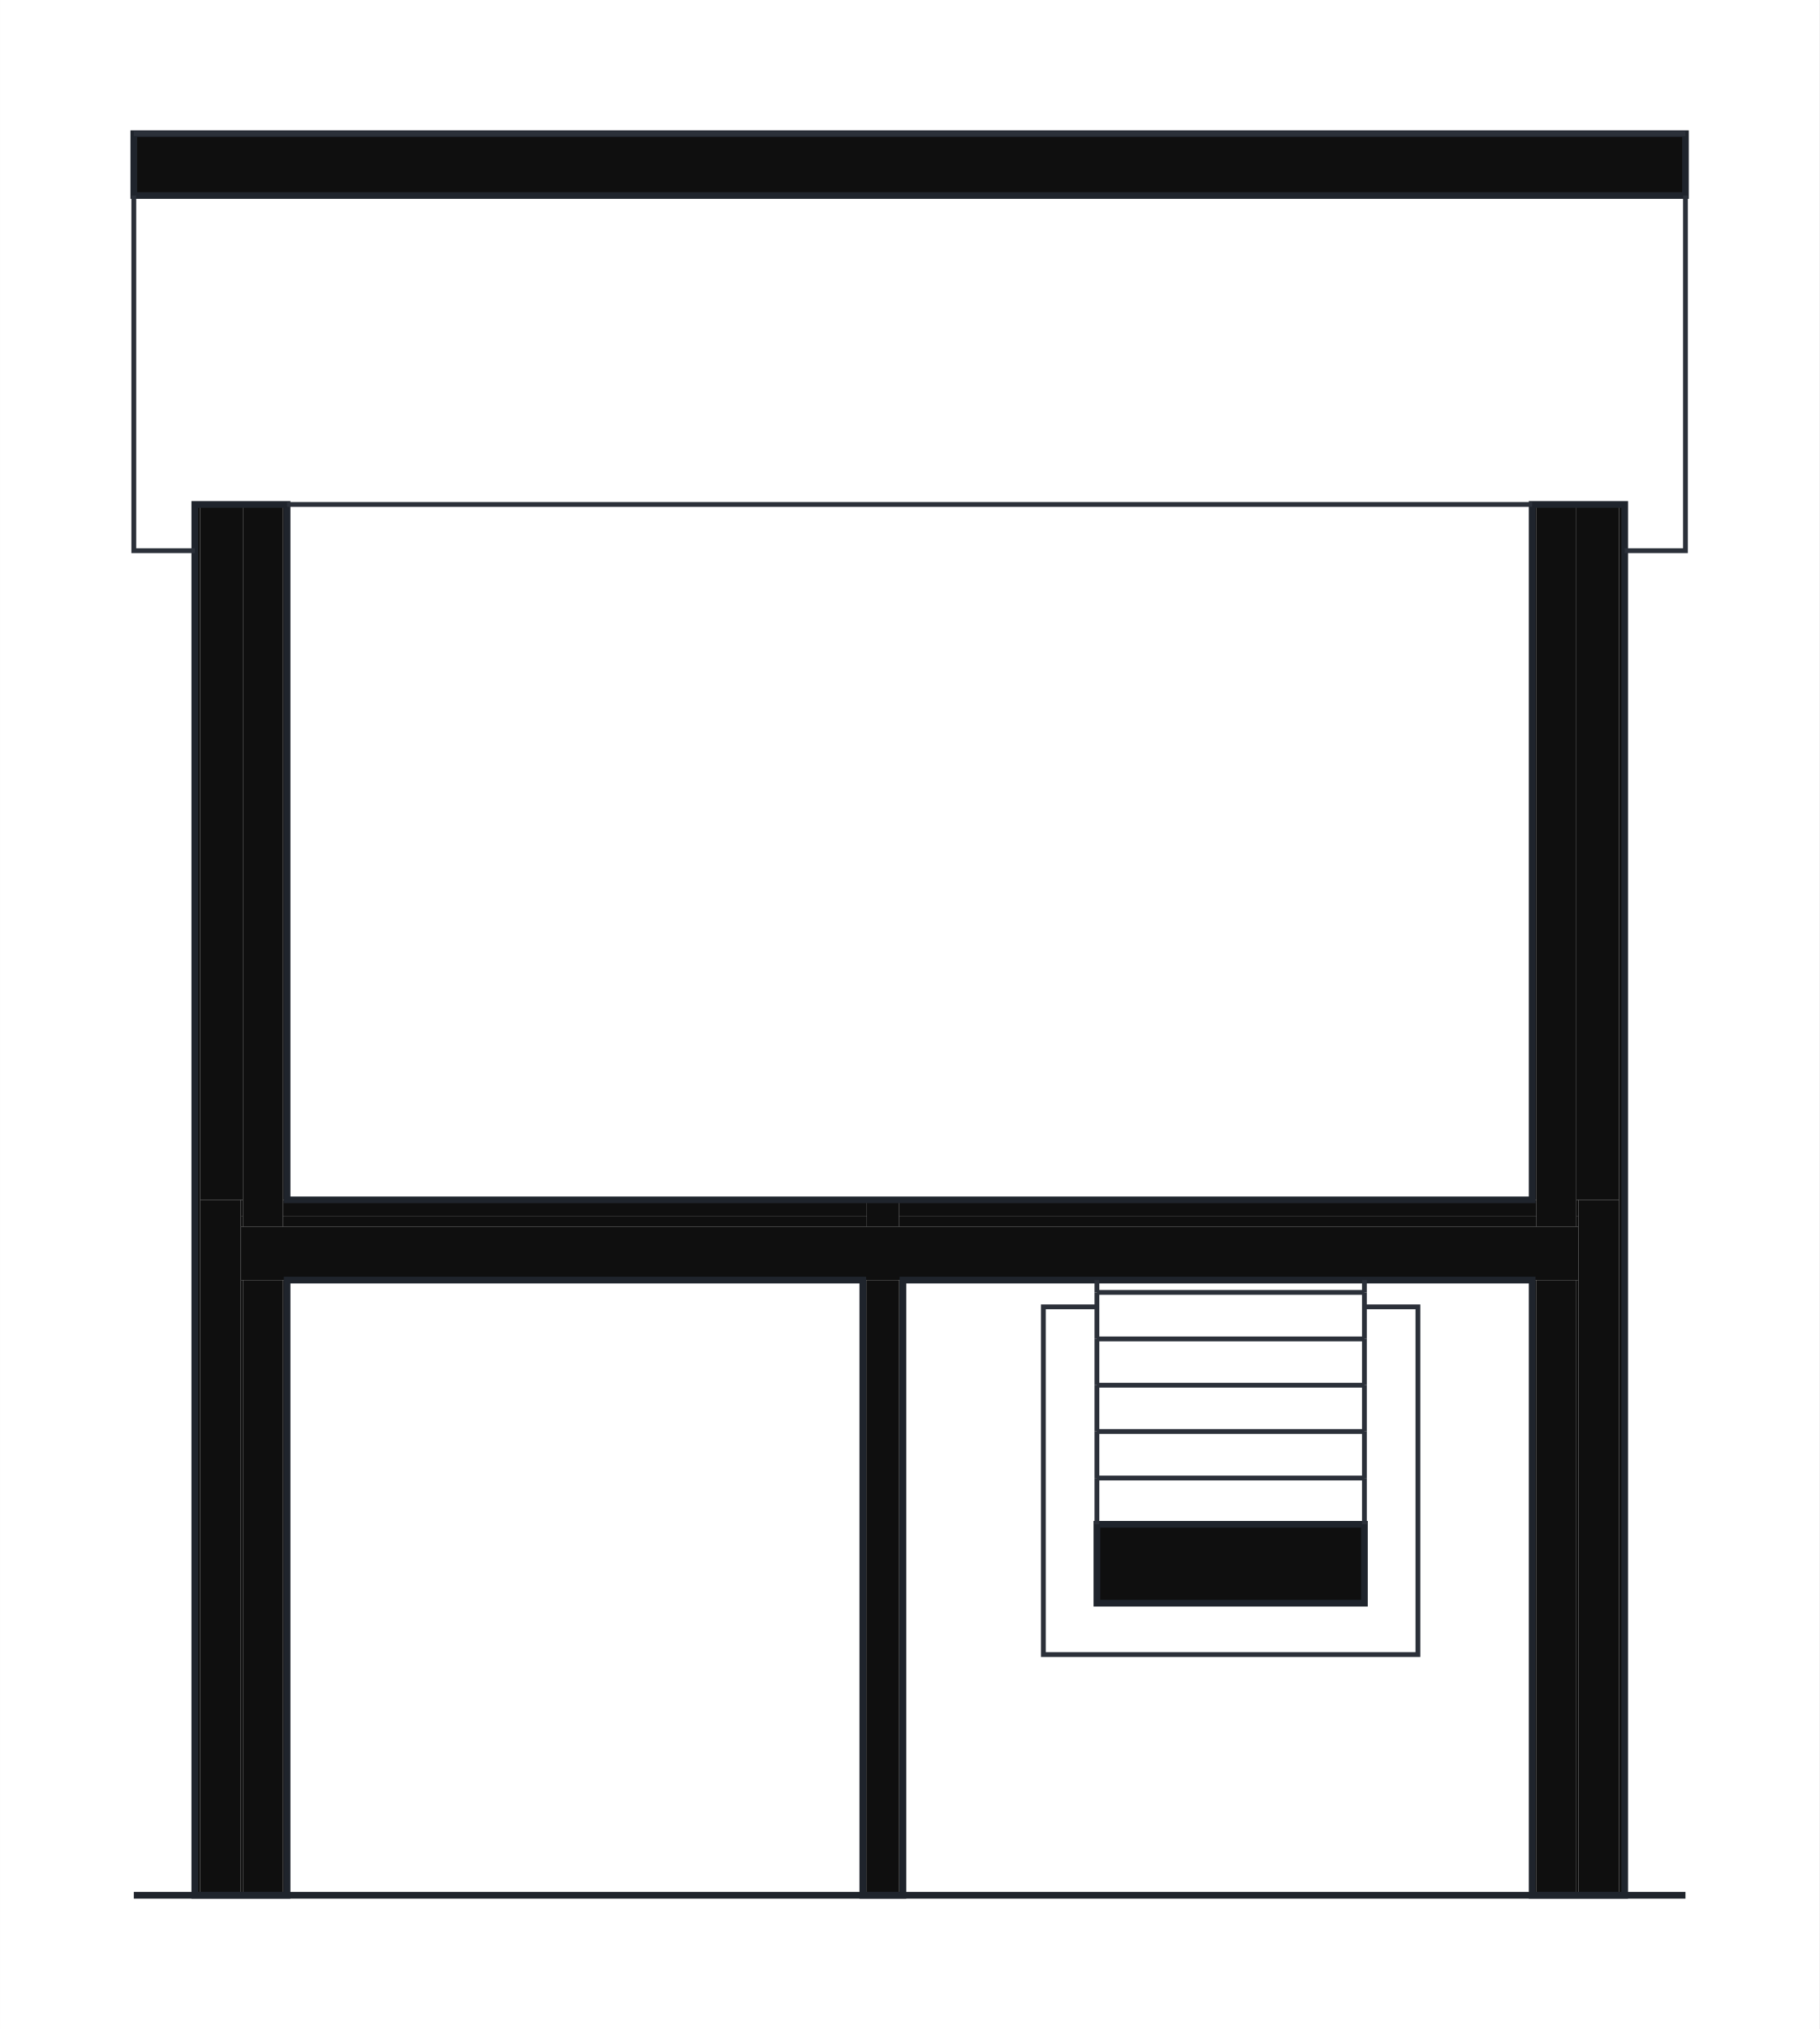
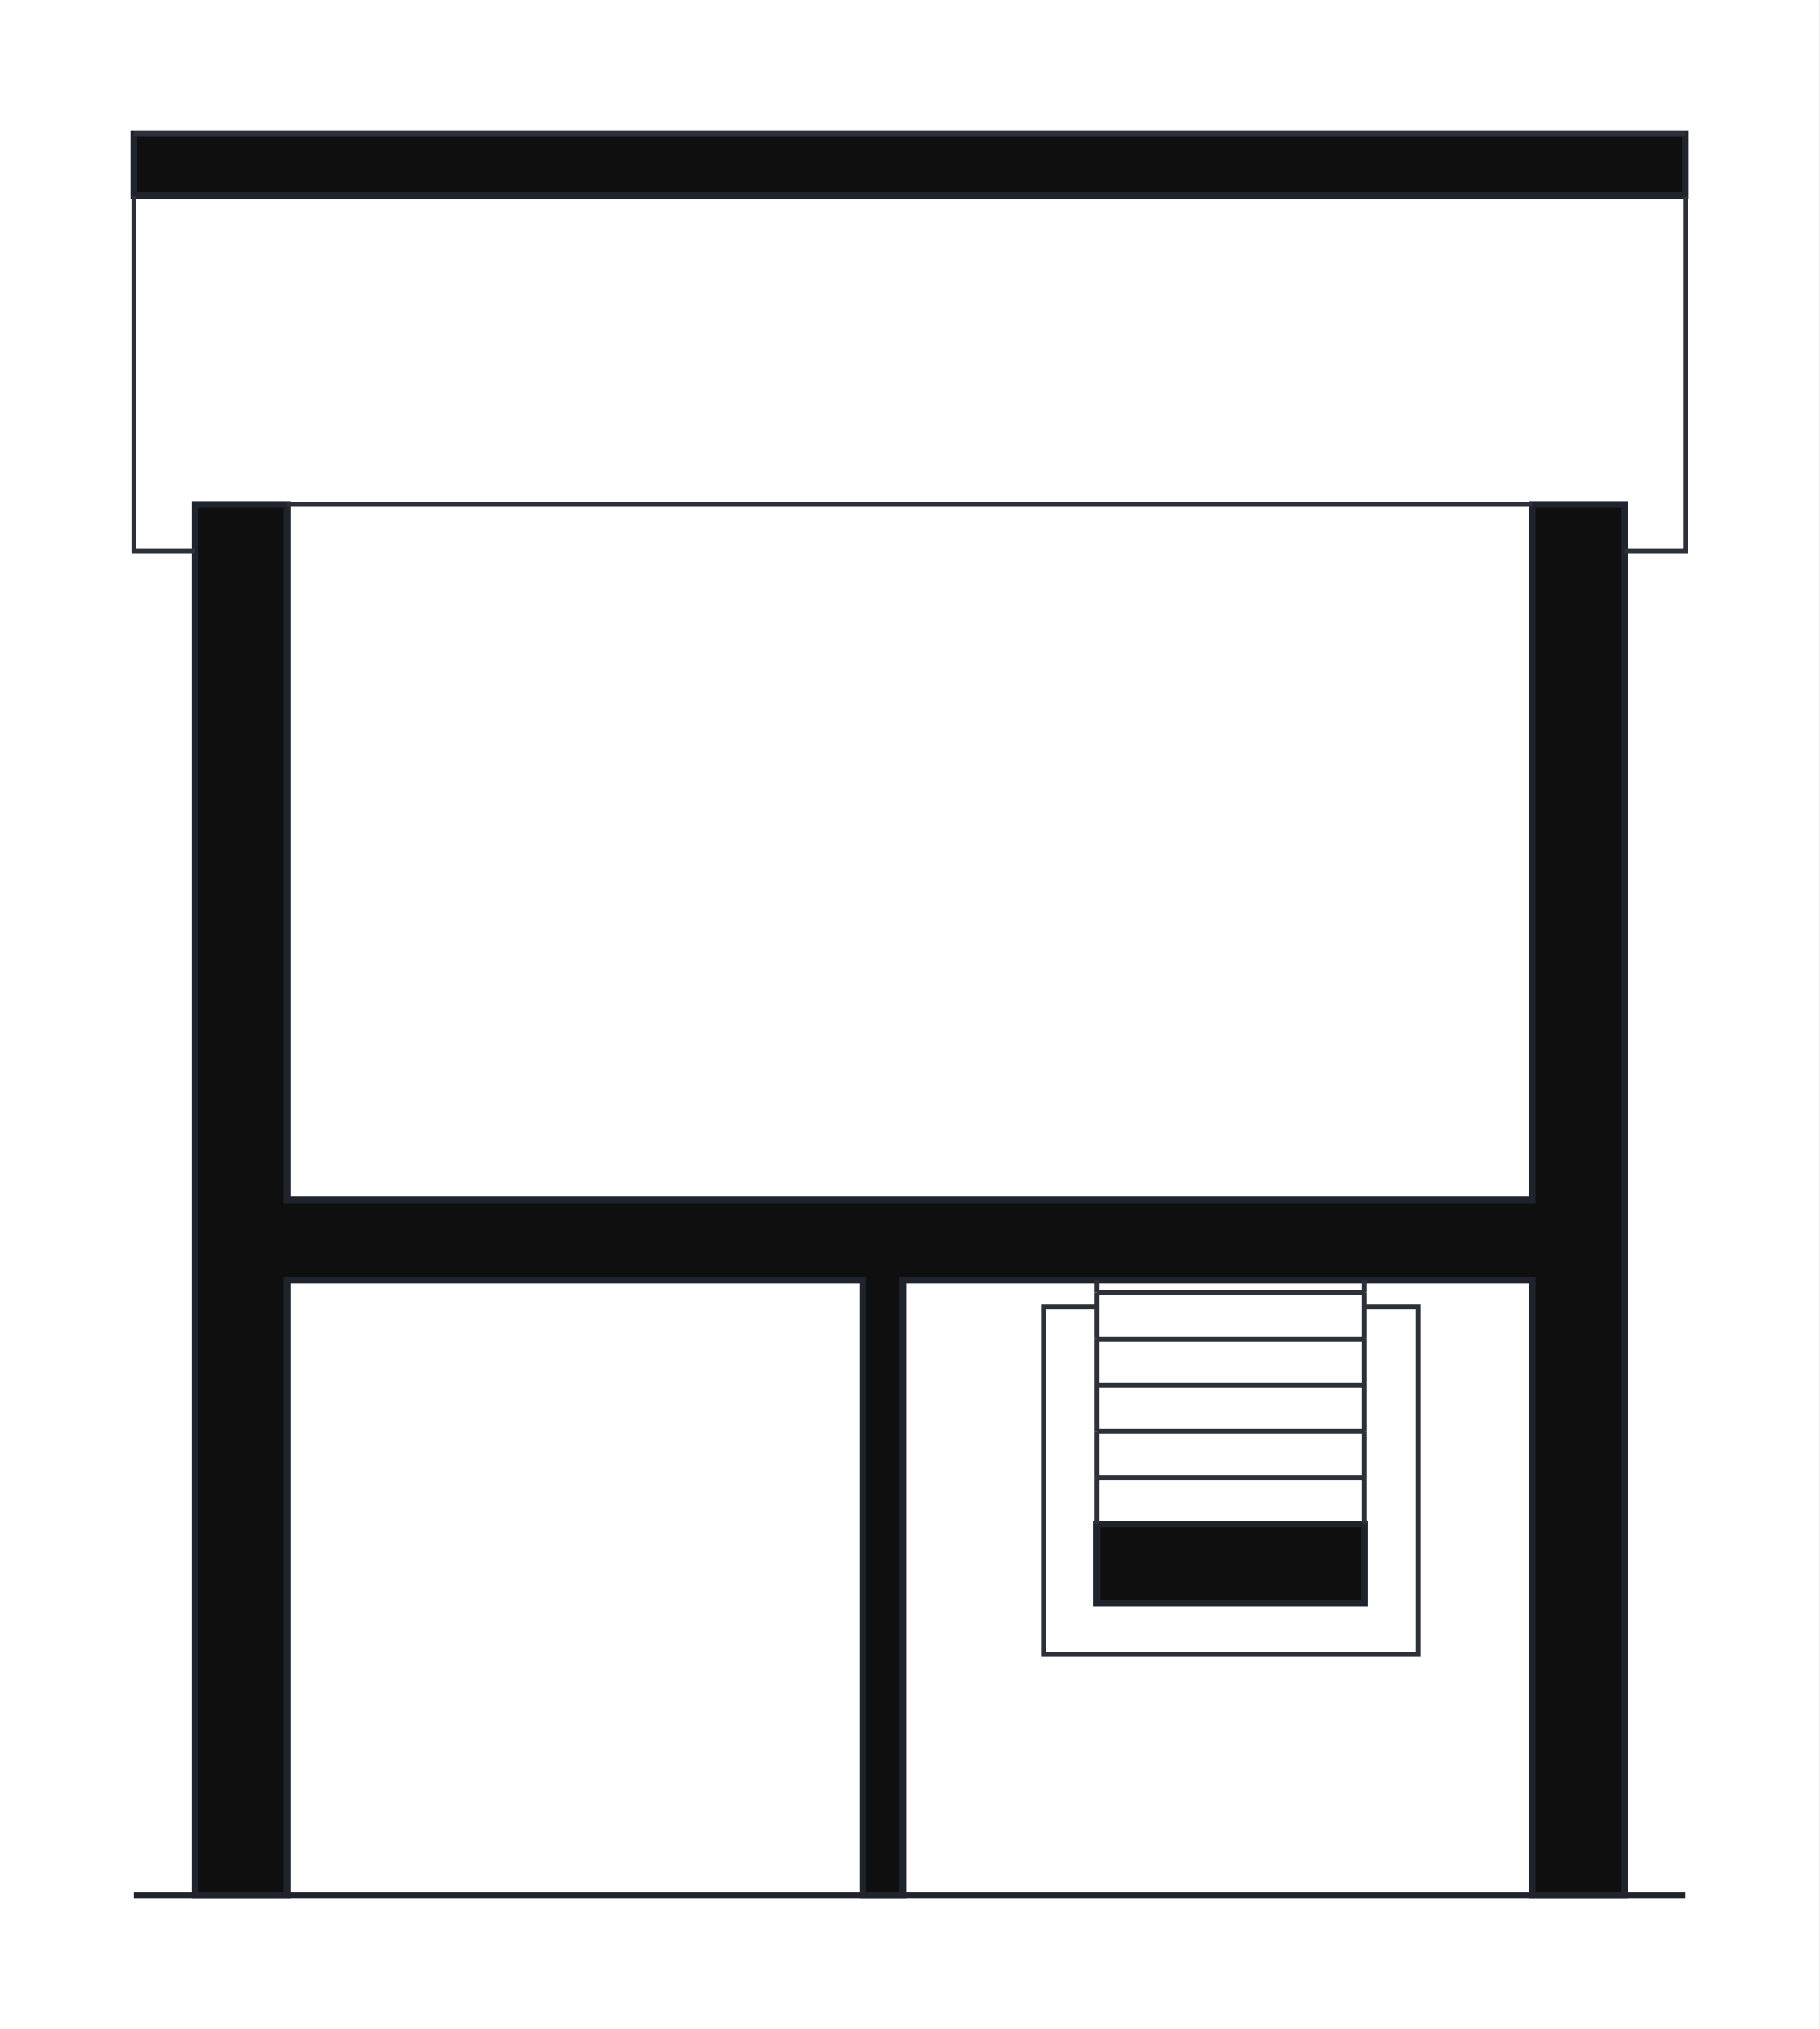
<svg xmlns="http://www.w3.org/2000/svg" viewBox="0.1 0 6.8 7.586" width="68mm" height="75.856mm">
  <rect x="0.1" y="0" width="6.8" height="7.586" fill="#ffffff" />
  <g stroke-linecap="butt" stroke-linejoin="miter" stroke-miterlimit="4">
-     <polygon points="5.827,4.786 5.843,4.786 5.843,7.086 5.827,7.086" fill="#0f0f0f" stroke="none" stroke-width="0" />
-     <polygon points="5.843,4.786 5.992,4.786 5.992,7.086 5.843,7.086" fill="#0f0f0f" stroke="none" stroke-width="0" />
-     <polygon points="5.843,1.886 5.992,1.886 5.992,4.586 5.843,4.586" fill="#0f0f0f" stroke="none" stroke-width="0" />
-     <polygon points="6,4.486 6.152,4.486 6.152,7.086 6,7.086" fill="#0f0f0f" stroke="none" stroke-width="0" />
-     <polygon points="5.992,4.786 6,4.786 6,7.086 5.992,7.086" fill="#0f0f0f" stroke="none" stroke-width="0" />
-     <polygon points="5.992,4.546 6,4.546 6,4.586 5.992,4.586" fill="#0f0f0f" stroke="none" stroke-width="0" />
-     <polygon points="6.152,1.886 6.173,1.886 6.173,7.086 6.152,7.086" fill="#0f0f0f" stroke="none" stroke-width="0" />
-     <polygon points="0.828,1.886 0.848,1.886 0.848,7.086 0.828,7.086" fill="#0f0f0f" stroke="none" stroke-width="0" />
-     <polygon points="0.848,4.486 1,4.486 1,7.086 0.848,7.086" fill="#0f0f0f" stroke="none" stroke-width="0" />
-     <polygon points="1,4.786 1.008,4.786 1.008,7.086 1,7.086" fill="#0f0f0f" stroke="none" stroke-width="0" />
-     <polygon points="1,4.546 1.008,4.546 1.008,4.586 1,4.586" fill="#0f0f0f" stroke="none" stroke-width="0" />
-     <polygon points="1.008,4.786 1.157,4.786 1.157,7.086 1.008,7.086" fill="#0f0f0f" stroke="none" stroke-width="0" />
-     <polygon points="1.008,1.886 1.157,1.886 1.157,4.586 1.008,4.586" fill="#0f0f0f" stroke="none" stroke-width="0" />
-     <polygon points="1.157,4.786 1.173,4.786 1.173,7.086 1.157,7.086" fill="#0f0f0f" stroke="none" stroke-width="0" />
-     <polygon points="3.325,4.786 3.34,4.786 3.34,7.086 3.325,7.086" fill="#0f0f0f" stroke="none" stroke-width="0" />
-     <polygon points="3.34,4.786 3.46,4.786 3.46,7.086 3.34,7.086" fill="#0f0f0f" stroke="none" stroke-width="0" />
-     <polygon points="3.34,4.486 3.46,4.486 3.46,4.586 3.34,4.586" fill="#0f0f0f" stroke="none" stroke-width="0" />
-     <polygon points="3.46,4.786 3.475,4.786 3.475,7.086 3.46,7.086" fill="#0f0f0f" stroke="none" stroke-width="0" />
-     <polygon points="5.827,1.886 5.843,1.886 5.843,4.486 5.827,4.486" fill="#0f0f0f" stroke="none" stroke-width="0" />
-     <polygon points="5.992,1.886 6.152,1.886 6.152,4.486 5.992,4.486" fill="#0f0f0f" stroke="none" stroke-width="0" />
-     <polygon points="0.848,1.886 1.008,1.886 1.008,4.486 0.848,4.486" fill="#0f0f0f" stroke="none" stroke-width="0" />
-     <polygon points="1.157,1.886 1.173,1.886 1.173,4.486 1.157,4.486" fill="#0f0f0f" stroke="none" stroke-width="0" />
-     <polygon points="1,4.486 1.008,4.486 1.008,4.546 1,4.546" fill="#0f0f0f" stroke="none" stroke-width="0" />
-     <polygon points="1.157,4.486 3.34,4.486 3.34,4.546 1.157,4.546" fill="#0f0f0f" stroke="none" stroke-width="0" />
-     <polygon points="3.46,4.486 5.843,4.486 5.843,4.546 3.46,4.546" fill="#0f0f0f" stroke="none" stroke-width="0" />
-     <polygon points="5.992,4.486 6,4.486 6,4.546 5.992,4.546" fill="#0f0f0f" stroke="none" stroke-width="0" />
-     <polygon points="1.157,4.546 3.34,4.546 3.34,4.586 1.157,4.586" fill="#0f0f0f" stroke="none" stroke-width="0" />
-     <polygon points="3.46,4.546 5.843,4.546 5.843,4.586 3.46,4.586" fill="#0f0f0f" stroke="none" stroke-width="0" />
-     <polygon points="1,4.586 6,4.586 6,4.786 1,4.786" fill="#0f0f0f" stroke="none" stroke-width="0" />
-     <polygon points="0.6,0.5 6.4,0.5 6.4,0.731 0.6,0.731" fill="#0f0f0f" stroke="none" stroke-width="0" />
-     <polygon points="4.2,5.699 4.2,5.994 5.2,5.994 5.2,5.699" fill="#0f0f0f" stroke="none" stroke-width="0" />
+     <polygon points="5.827,4.786 5.843,4.786 5.843,7.086 5.827,7.086" fill="#0f0f0f" stroke="#0f0f0f" stroke-width="0.005" />
+     <polygon points="5.843,4.786 5.992,4.786 5.992,7.086 5.843,7.086" fill="#0f0f0f" stroke="#0f0f0f" stroke-width="0.005" />
+     <polygon points="5.843,1.886 5.992,1.886 5.992,4.586 5.843,4.586" fill="#0f0f0f" stroke="#0f0f0f" stroke-width="0.005" />
+     <polygon points="6,4.486 6.152,4.486 6.152,7.086 6,7.086" fill="#0f0f0f" stroke="#0f0f0f" stroke-width="0.005" />
+     <polygon points="5.992,4.786 6,4.786 6,7.086 5.992,7.086" fill="#0f0f0f" stroke="#0f0f0f" stroke-width="0.005" />
+     <polygon points="5.992,4.546 6,4.546 6,4.586 5.992,4.586" fill="#0f0f0f" stroke="#0f0f0f" stroke-width="0.005" />
+     <polygon points="6.152,1.886 6.173,1.886 6.173,7.086 6.152,7.086" fill="#0f0f0f" stroke="#0f0f0f" stroke-width="0.005" />
+     <polygon points="0.828,1.886 0.848,1.886 0.848,7.086 0.828,7.086" fill="#0f0f0f" stroke="#0f0f0f" stroke-width="0.005" />
+     <polygon points="0.848,4.486 1,4.486 1,7.086 0.848,7.086" fill="#0f0f0f" stroke="#0f0f0f" stroke-width="0.005" />
+     <polygon points="1,4.786 1.008,4.786 1.008,7.086 1,7.086" fill="#0f0f0f" stroke="#0f0f0f" stroke-width="0.005" />
+     <polygon points="1,4.546 1.008,4.546 1.008,4.586 1,4.586" fill="#0f0f0f" stroke="#0f0f0f" stroke-width="0.005" />
+     <polygon points="1.008,4.786 1.157,4.786 1.157,7.086 1.008,7.086" fill="#0f0f0f" stroke="#0f0f0f" stroke-width="0.005" />
+     <polygon points="1.008,1.886 1.157,1.886 1.157,4.586 1.008,4.586" fill="#0f0f0f" stroke="#0f0f0f" stroke-width="0.005" />
+     <polygon points="1.157,4.786 1.173,4.786 1.173,7.086 1.157,7.086" fill="#0f0f0f" stroke="#0f0f0f" stroke-width="0.005" />
+     <polygon points="3.325,4.786 3.34,4.786 3.34,7.086 3.325,7.086" fill="#0f0f0f" stroke="#0f0f0f" stroke-width="0.005" />
+     <polygon points="3.34,4.786 3.46,4.786 3.46,7.086 3.34,7.086" fill="#0f0f0f" stroke="#0f0f0f" stroke-width="0.005" />
+     <polygon points="3.34,4.486 3.46,4.486 3.46,4.586 3.34,4.586" fill="#0f0f0f" stroke="#0f0f0f" stroke-width="0.005" />
+     <polygon points="3.46,4.786 3.475,4.786 3.475,7.086 3.46,7.086" fill="#0f0f0f" stroke="#0f0f0f" stroke-width="0.005" />
+     <polygon points="5.827,1.886 5.843,1.886 5.843,4.486 5.827,4.486" fill="#0f0f0f" stroke="#0f0f0f" stroke-width="0.005" />
+     <polygon points="5.992,1.886 6.152,1.886 6.152,4.486 5.992,4.486" fill="#0f0f0f" stroke="#0f0f0f" stroke-width="0.005" />
+     <polygon points="0.848,1.886 1.008,1.886 1.008,4.486 0.848,4.486" fill="#0f0f0f" stroke="#0f0f0f" stroke-width="0.005" />
+     <polygon points="1.157,1.886 1.173,1.886 1.173,4.486 1.157,4.486" fill="#0f0f0f" stroke="#0f0f0f" stroke-width="0.005" />
+     <polygon points="1,4.486 1.008,4.486 1.008,4.546 1,4.546" fill="#0f0f0f" stroke="#0f0f0f" stroke-width="0.005" />
+     <polygon points="1.157,4.486 3.34,4.486 3.34,4.546 1.157,4.546" fill="#0f0f0f" stroke="#0f0f0f" stroke-width="0.005" />
+     <polygon points="3.46,4.486 5.843,4.486 5.843,4.546 3.46,4.546" fill="#0f0f0f" stroke="#0f0f0f" stroke-width="0.005" />
+     <polygon points="5.992,4.486 6,4.486 6,4.546 5.992,4.546" fill="#0f0f0f" stroke="#0f0f0f" stroke-width="0.005" />
+     <polygon points="1.157,4.546 3.34,4.546 3.34,4.586 1.157,4.586" fill="#0f0f0f" stroke="#0f0f0f" stroke-width="0.005" />
+     <polygon points="3.46,4.546 5.843,4.546 5.843,4.586 3.46,4.586" fill="#0f0f0f" stroke="#0f0f0f" stroke-width="0.005" />
+     <polygon points="1,4.586 6,4.586 6,4.786 1,4.786" fill="#0f0f0f" stroke="#0f0f0f" stroke-width="0.005" />
+     <polygon points="0.6,0.5 6.4,0.5 6.4,0.731 0.6,0.731" fill="#0f0f0f" stroke="#0f0f0f" stroke-width="0.005" />
+     <polygon points="4.2,5.699 4.2,5.994 5.2,5.994 5.2,5.699" fill="#0f0f0f" stroke="#0f0f0f" stroke-width="0.005" />
    <polygon points="0.6,0.5 0.6,0.731 6.4,0.731 6.4,0.5" fill="none" stroke="#1f242c" stroke-width="0.025" />
    <polygon points="0.828,1.886 0.828,7.086 1.173,7.086 1.173,4.786 3.325,4.786 3.325,7.086 3.475,7.086 3.475,4.786 5.827,4.786 5.827,7.086 6.173,7.086 6.173,1.886 5.827,1.886 5.827,4.486 1.173,4.486 1.173,1.886" fill="none" stroke="#1f242c" stroke-width="0.025" />
    <polygon points="4.2,5.699 4.2,5.994 5.2,5.994 5.2,5.699" fill="none" stroke="#1f242c" stroke-width="0.025" />
    <polyline points="5.827,7.086 5.4,7.086 4,7.086 3.475,7.086" fill="none" stroke="#2b3039" stroke-width="0.018" />
    <line x1="3.325" y1="7.086" x2="1.173" y2="7.086" stroke="#2b3039" stroke-width="0.018" />
    <polyline points="4.2,4.886 4,4.886 4,6.186 5.4,6.186 5.4,4.886 5.2,4.886" fill="none" stroke="#2b3039" stroke-width="0.018" />
    <line x1="1.173" y1="1.886" x2="5.827" y2="1.886" stroke="#2b3039" stroke-width="0.018" />
    <line x1="5.2" y1="5.699" x2="5.2" y2="5.526" stroke="#2b3039" stroke-width="0.018" />
    <line x1="5.2" y1="5.526" x2="4.2" y2="5.526" stroke="#2b3039" stroke-width="0.018" />
    <line x1="4.2" y1="5.526" x2="4.2" y2="5.699" stroke="#2b3039" stroke-width="0.018" />
    <line x1="5.2" y1="5.526" x2="5.2" y2="5.352" stroke="#2b3039" stroke-width="0.018" />
    <line x1="5.2" y1="5.352" x2="4.2" y2="5.352" stroke="#2b3039" stroke-width="0.018" />
    <line x1="4.2" y1="5.352" x2="4.2" y2="5.526" stroke="#2b3039" stroke-width="0.018" />
    <line x1="5.2" y1="5.352" x2="5.2" y2="5.179" stroke="#2b3039" stroke-width="0.018" />
    <line x1="5.2" y1="5.179" x2="4.2" y2="5.179" stroke="#2b3039" stroke-width="0.018" />
    <line x1="4.2" y1="5.179" x2="4.2" y2="5.352" stroke="#2b3039" stroke-width="0.018" />
    <line x1="5.2" y1="5.179" x2="5.2" y2="5.006" stroke="#2b3039" stroke-width="0.018" />
    <line x1="5.2" y1="5.006" x2="4.2" y2="5.006" stroke="#2b3039" stroke-width="0.018" />
    <line x1="4.2" y1="5.006" x2="4.2" y2="5.179" stroke="#2b3039" stroke-width="0.018" />
    <line x1="5.2" y1="5.006" x2="5.2" y2="4.832" stroke="#2b3039" stroke-width="0.018" />
    <line x1="5.2" y1="4.832" x2="4.2" y2="4.832" stroke="#2b3039" stroke-width="0.018" />
    <line x1="4.2" y1="4.832" x2="4.2" y2="5.006" stroke="#2b3039" stroke-width="0.018" />
    <line x1="5.2" y1="4.832" x2="5.2" y2="4.786" stroke="#2b3039" stroke-width="0.018" />
    <line x1="4.2" y1="4.786" x2="4.2" y2="4.832" stroke="#2b3039" stroke-width="0.018" />
    <line x1="6.4" y1="0.5" x2="0.6" y2="0.5" stroke="#2b3039" stroke-width="0.018" />
    <polyline points="6.173,2.059 6.4,2.059 6.4,1.886 6.4,0.731" fill="none" stroke="#2b3039" stroke-width="0.018" />
    <polyline points="0.6,0.731 0.6,1.886 0.6,2.059 0.828,2.059" fill="none" stroke="#2b3039" stroke-width="0.018" />
    <line x1="0.6" y1="7.086" x2="6.4" y2="7.086" stroke="#1f242c" stroke-width="0.025" />
  </g>
</svg>
